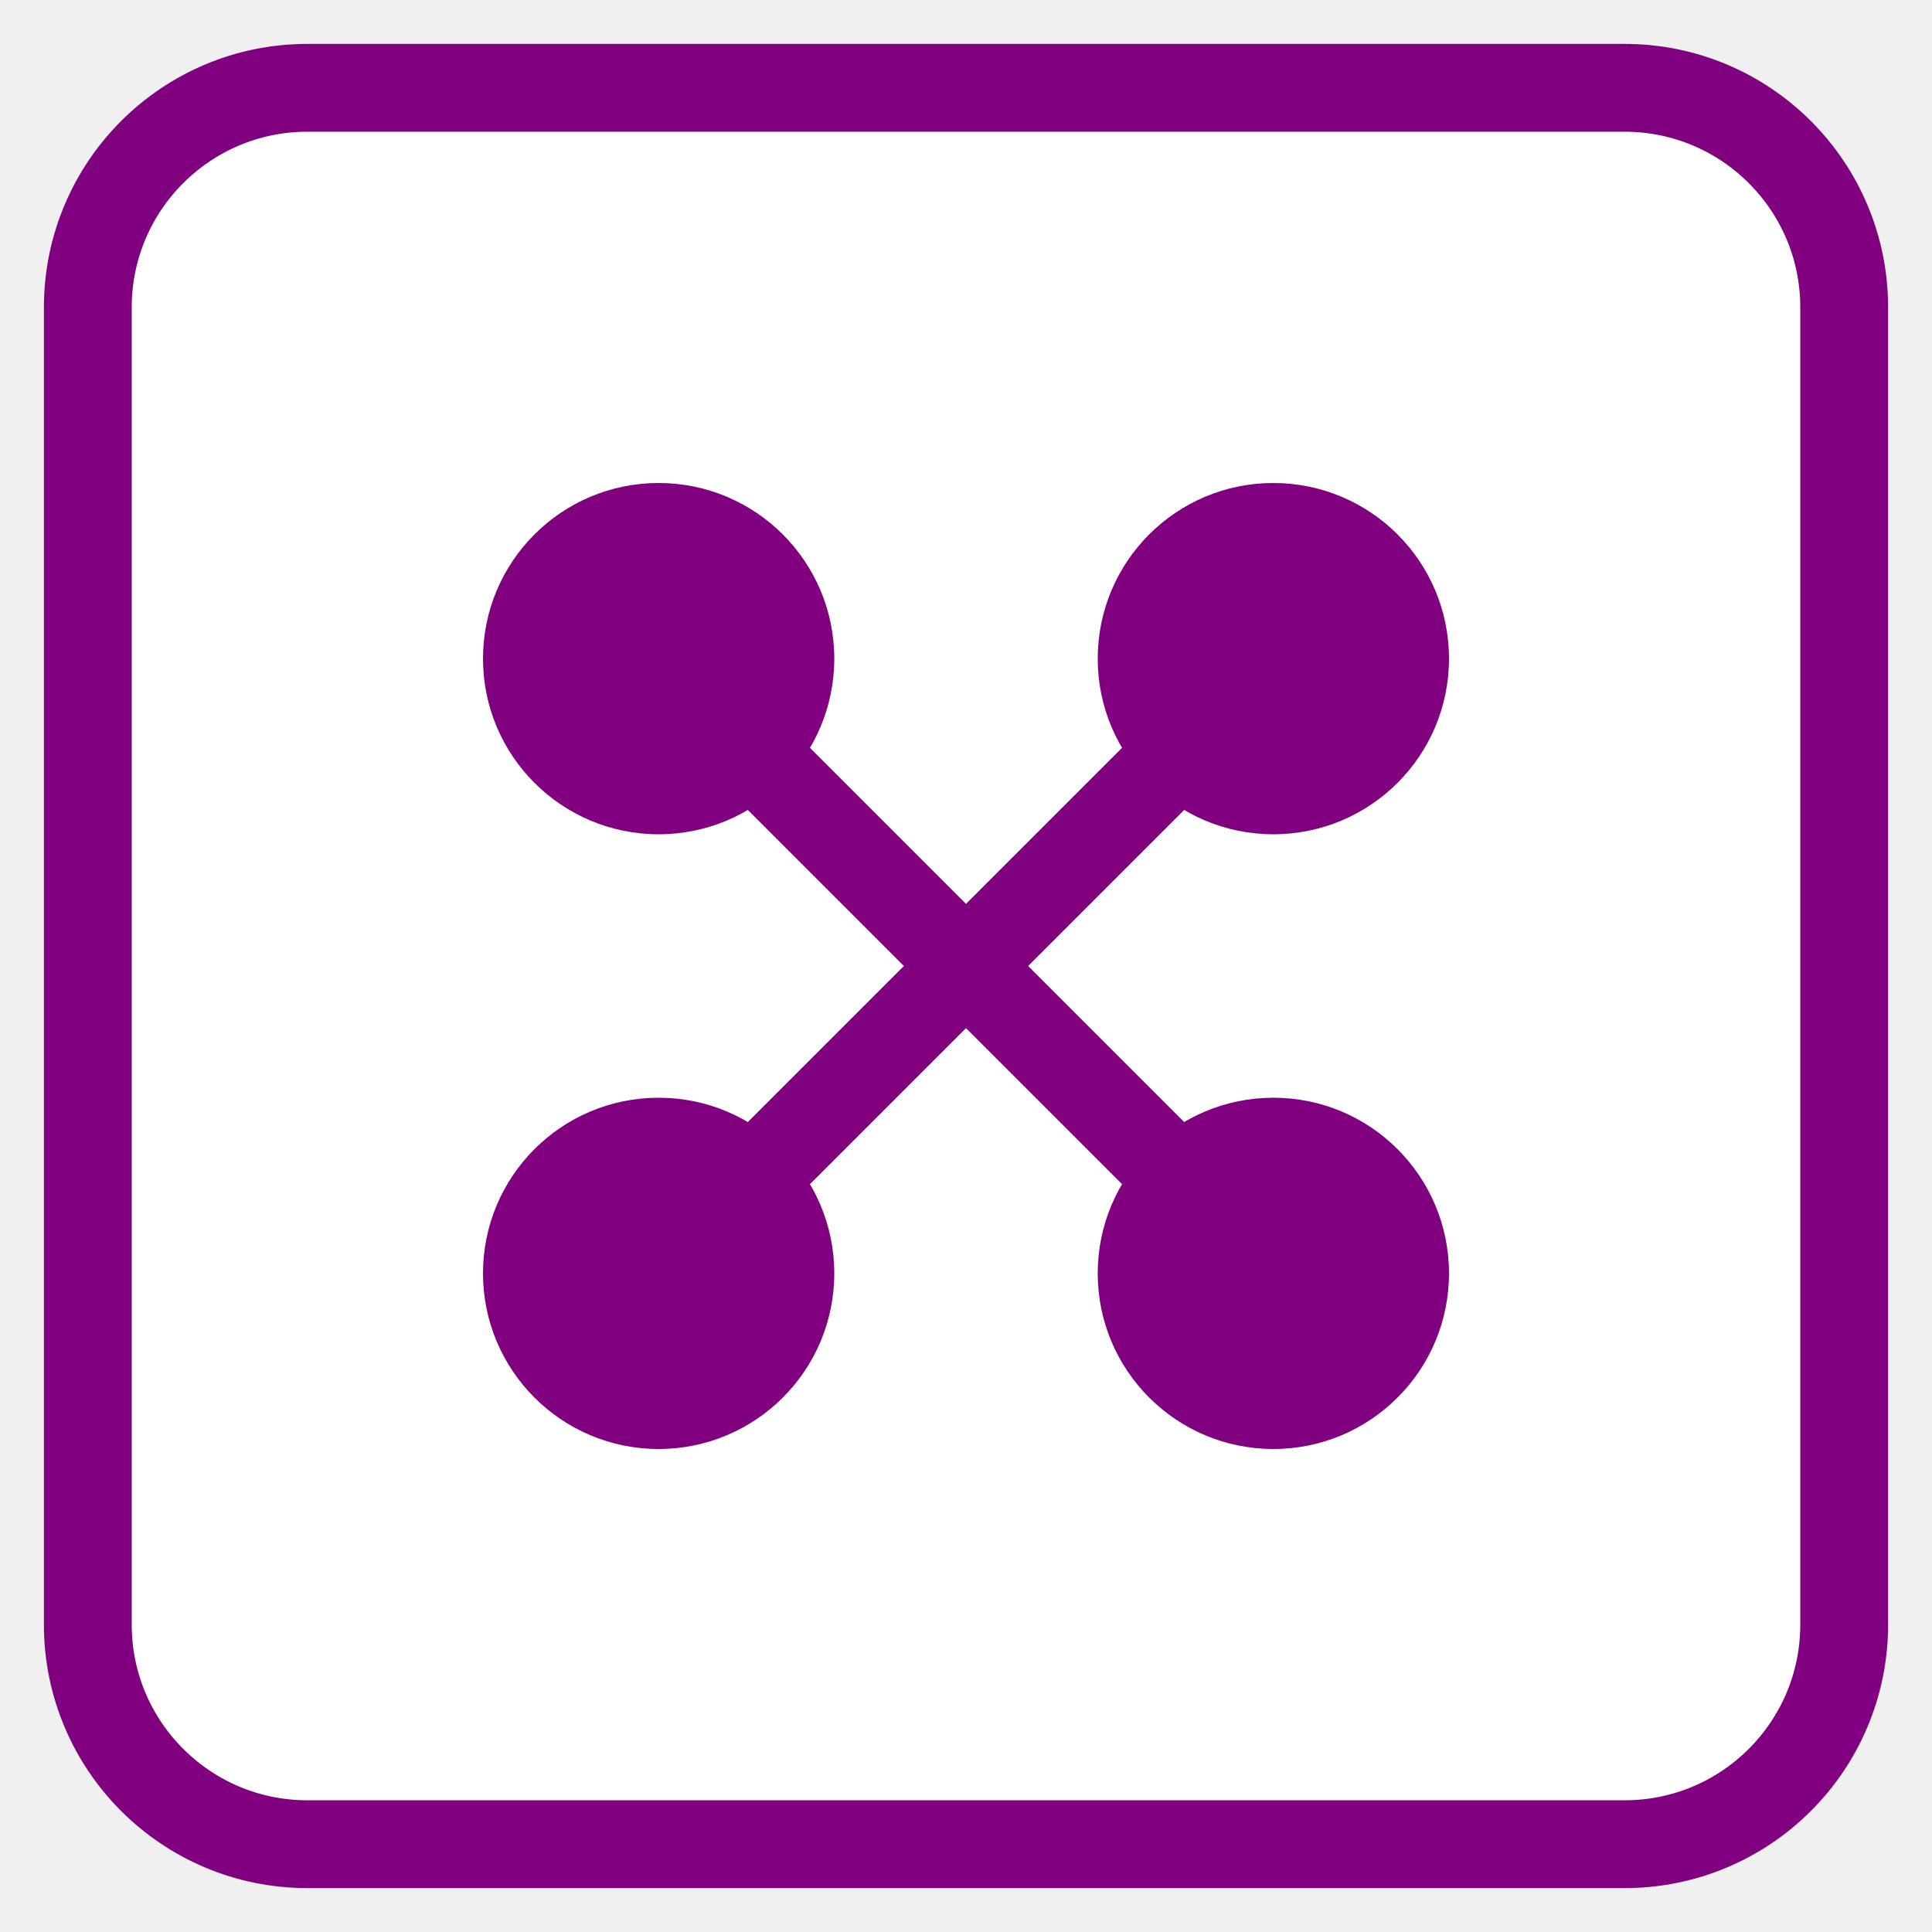
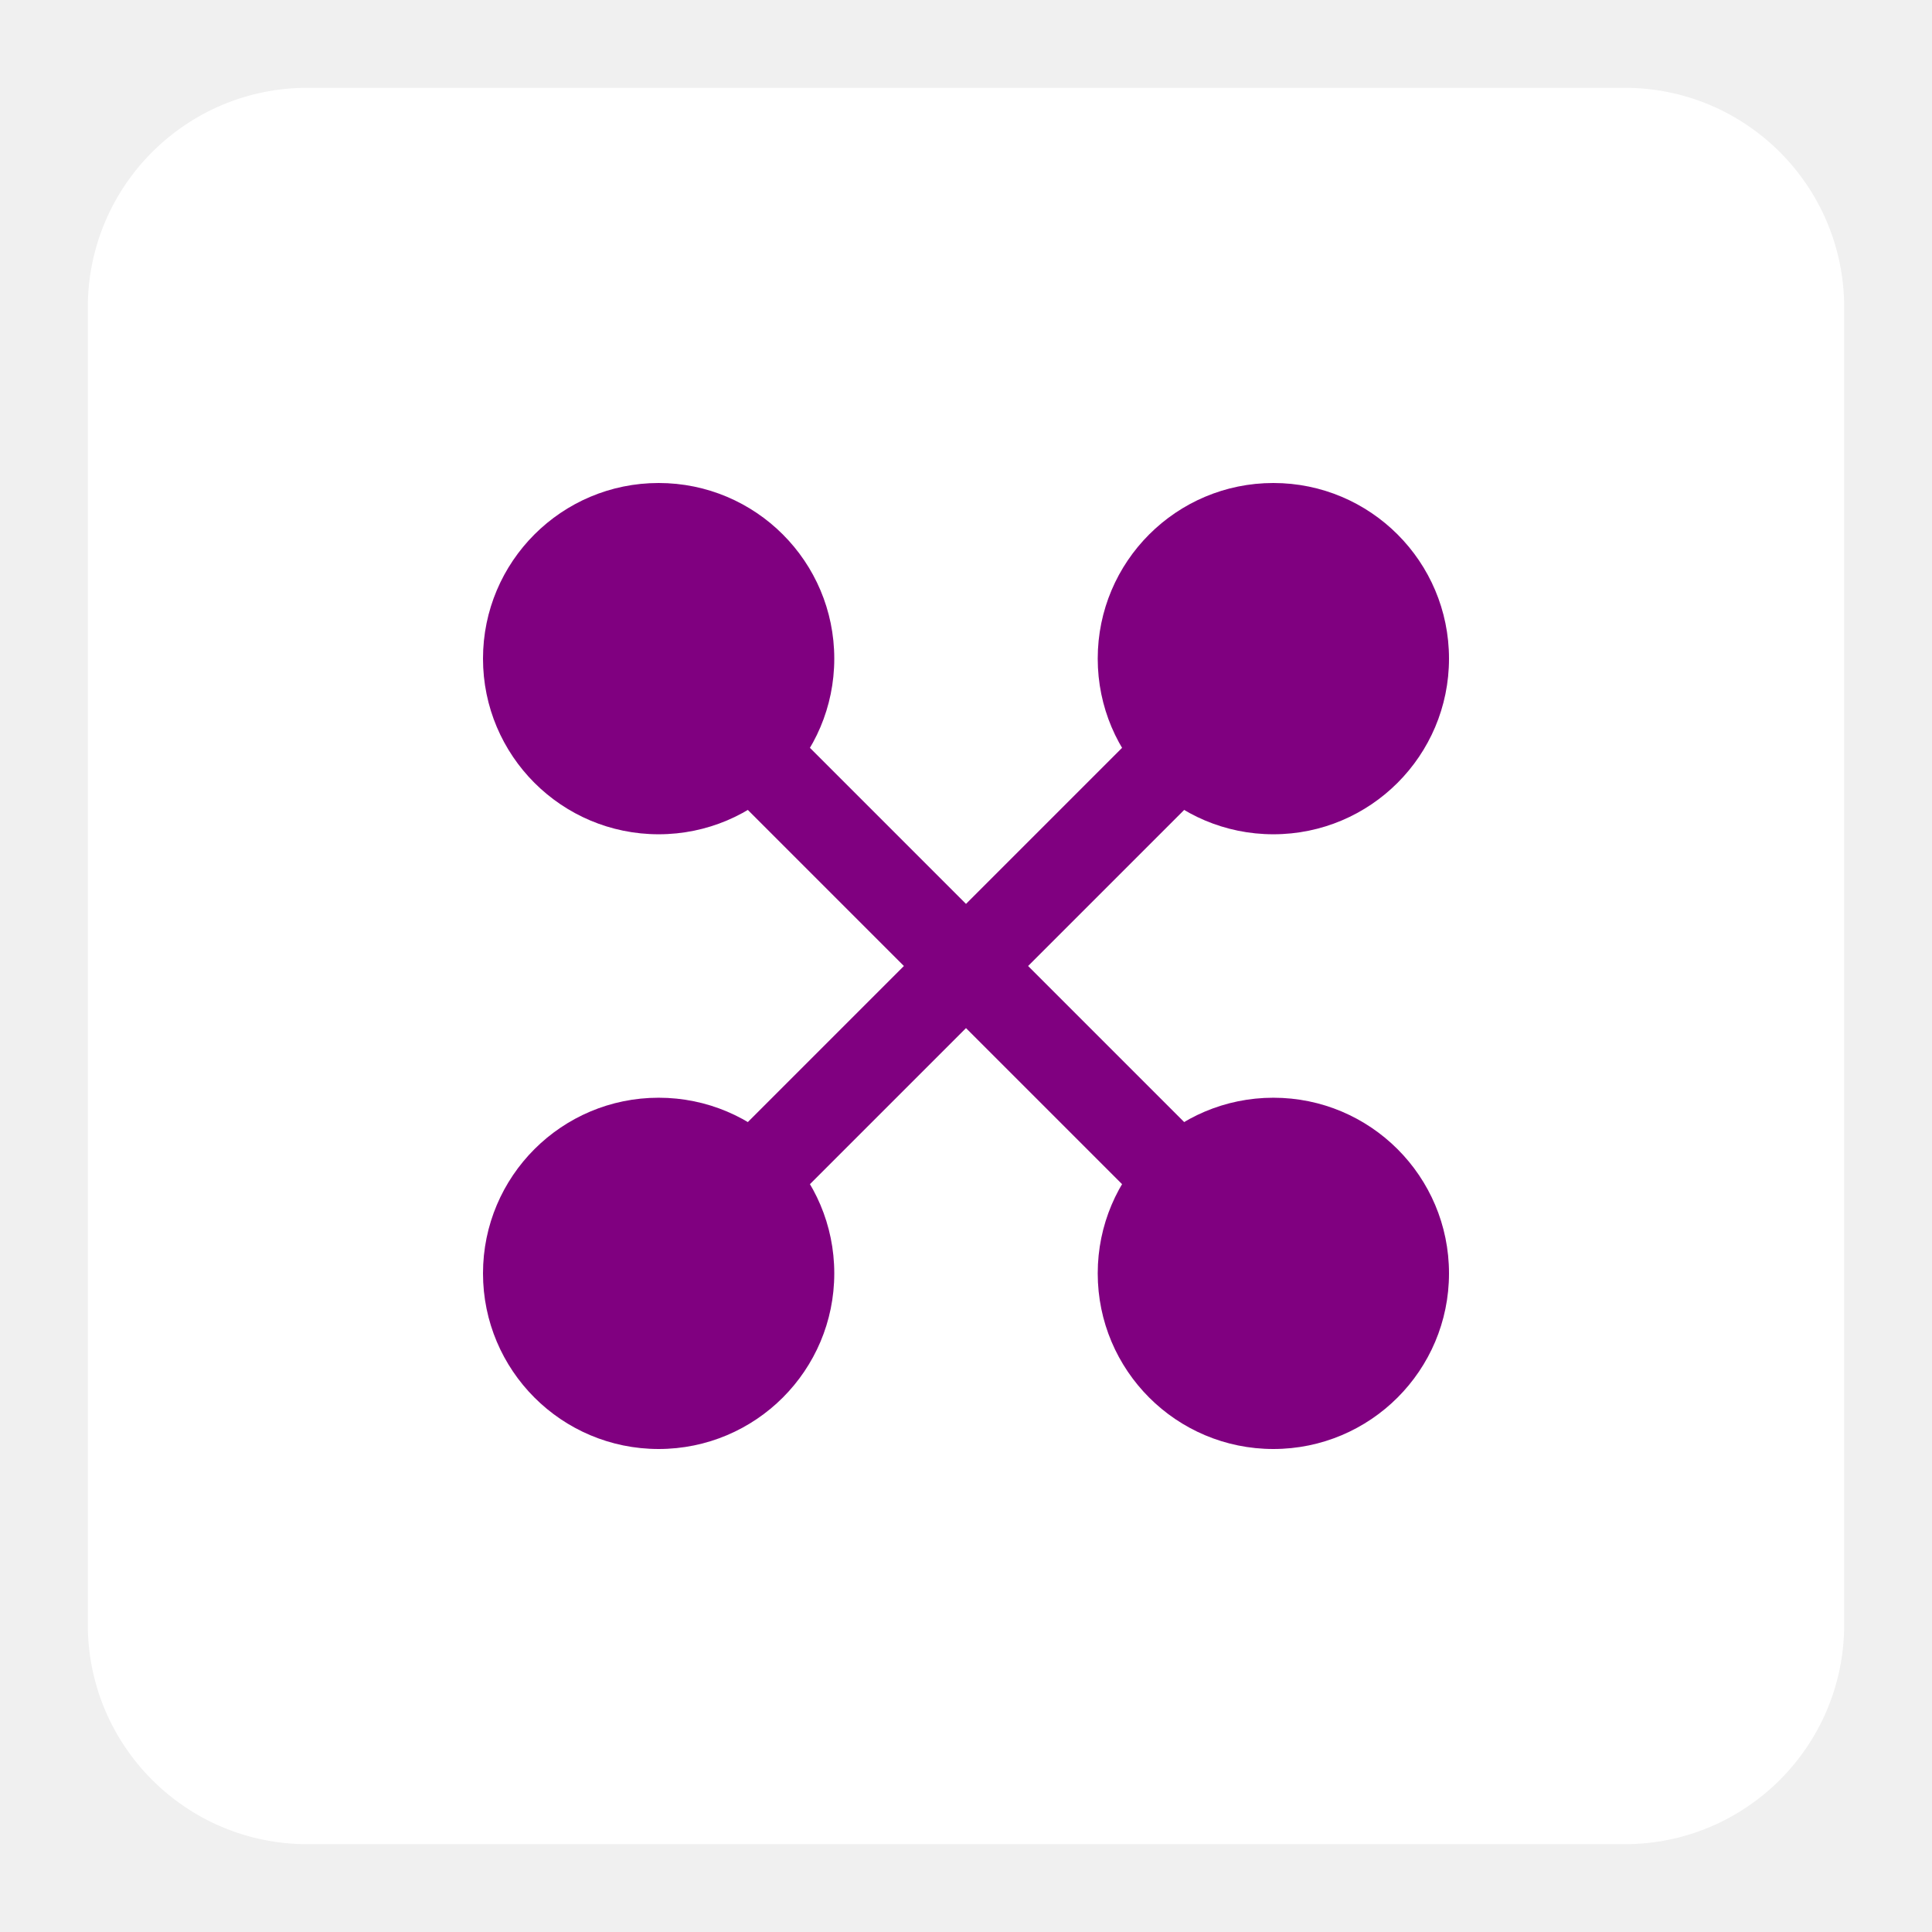
<svg xmlns="http://www.w3.org/2000/svg" viewBox="-2 -2 44 44">
-   <g transform="translate(0, 0)">
-     <rect x="0" y="0" width="40" height="40" rx="5" stroke="#800080" stroke-width="2" fill="white" />
-     <circle cx="13" cy="13" r="4" fill="#800080" />
-     <circle cx="27" cy="13" r="4" fill="#800080" />
-     <circle cx="13" cy="27" r="4" fill="#800080" />
-     <circle cx="27" cy="27" r="4" fill="#800080" />
-     <path d="M13,13 L27,27 M27,13 L13,27" stroke="#800080" stroke-width="2" />
-   </g>
+   <rect x="0" y="0" width="40" height="40" rx="5" fill="white" />
+   <circle cx="13" cy="13" r="4" fill="#800080" />
+   <circle cx="27" cy="13" r="4" fill="#800080" />
+   <circle cx="13" cy="27" r="4" fill="#800080" />
+   <circle cx="27" cy="27" r="4" fill="#800080" />
+   <path d="M13,13 L27,27 M27,13 L13,27" stroke="#800080" stroke-width="2" />
</svg>
